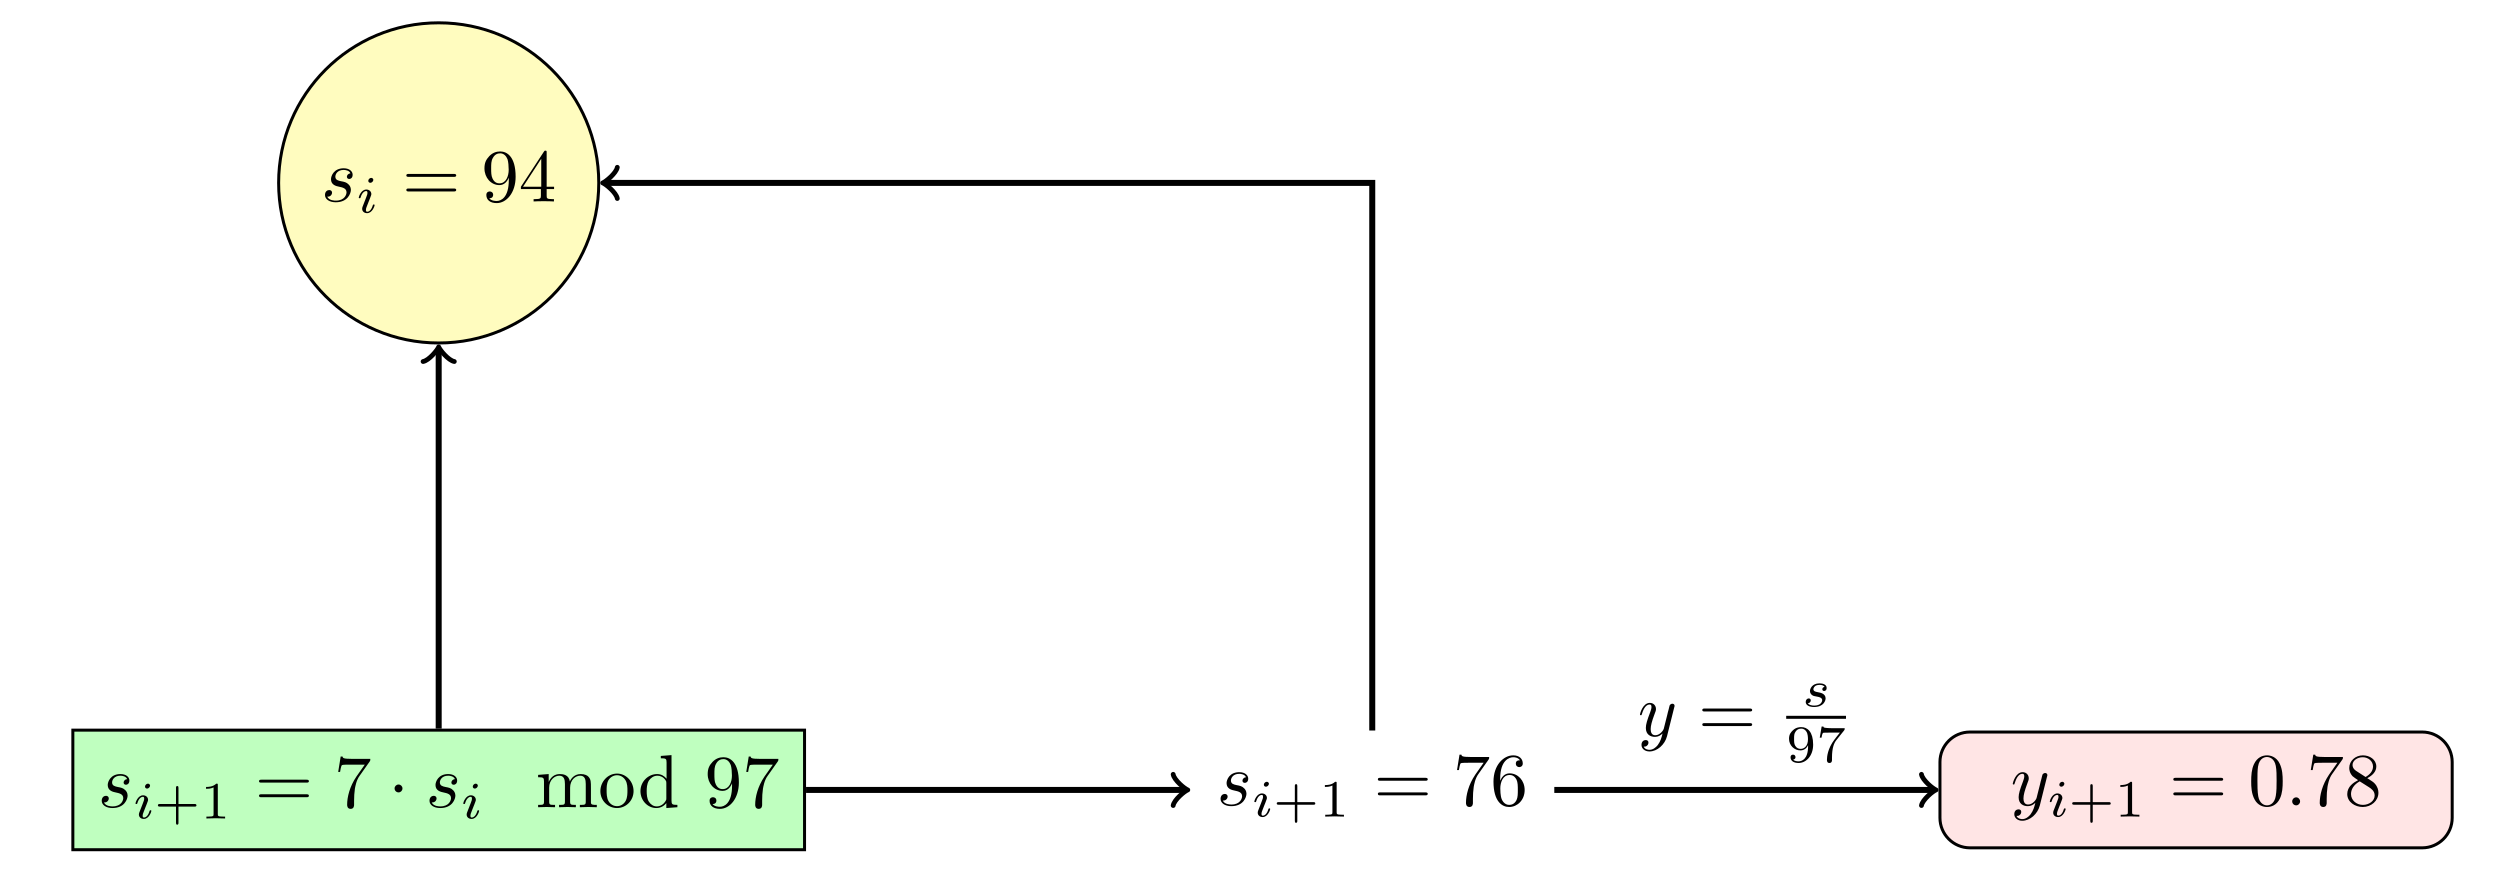
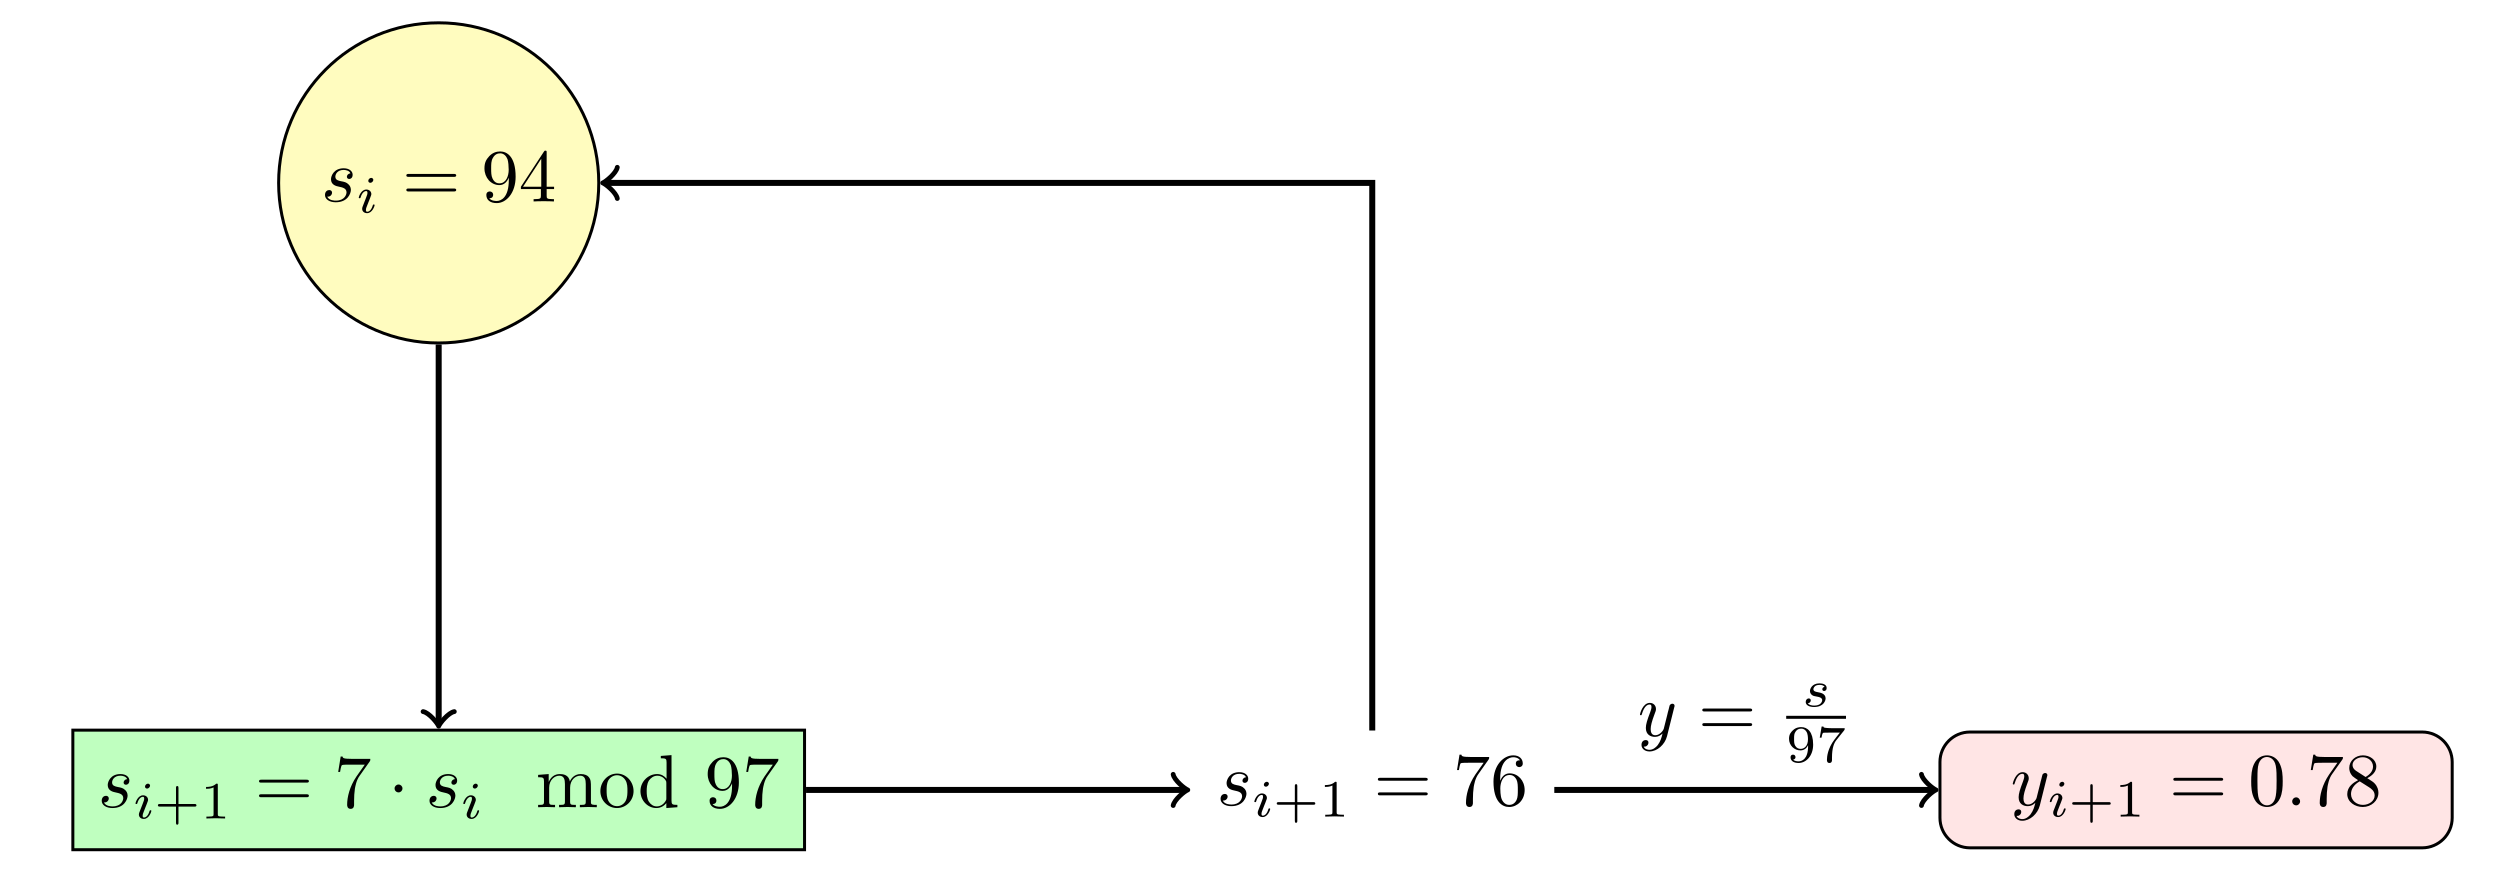
<svg xmlns="http://www.w3.org/2000/svg" xmlns:xlink="http://www.w3.org/1999/xlink" width="332.049" height="115.894" viewBox="0 0 332.049 115.894">
  <defs>
    <g>
      <g id="glyph-0-0">
        <path d="M 3.891 -3.734 C 3.625 -3.719 3.422 -3.5 3.422 -3.281 C 3.422 -3.141 3.516 -2.984 3.734 -2.984 C 3.953 -2.984 4.188 -3.156 4.188 -3.547 C 4.188 -4 3.766 -4.406 3 -4.406 C 1.688 -4.406 1.312 -3.391 1.312 -2.953 C 1.312 -2.172 2.047 -2.031 2.344 -1.969 C 2.859 -1.859 3.375 -1.75 3.375 -1.203 C 3.375 -0.953 3.156 -0.109 1.953 -0.109 C 1.812 -0.109 1.047 -0.109 0.812 -0.641 C 1.203 -0.594 1.453 -0.891 1.453 -1.172 C 1.453 -1.391 1.281 -1.516 1.078 -1.516 C 0.812 -1.516 0.516 -1.312 0.516 -0.859 C 0.516 -0.297 1.094 0.109 1.938 0.109 C 3.562 0.109 3.953 -1.094 3.953 -1.547 C 3.953 -1.906 3.766 -2.156 3.641 -2.266 C 3.375 -2.547 3.078 -2.609 2.641 -2.688 C 2.281 -2.766 1.891 -2.844 1.891 -3.297 C 1.891 -3.578 2.125 -4.188 3 -4.188 C 3.25 -4.188 3.75 -4.109 3.891 -3.734 Z M 3.891 -3.734 " />
      </g>
      <g id="glyph-0-1">
        <path d="M 4.844 -3.797 C 4.891 -3.938 4.891 -3.953 4.891 -4.031 C 4.891 -4.203 4.75 -4.297 4.594 -4.297 C 4.5 -4.297 4.344 -4.234 4.25 -4.094 C 4.234 -4.031 4.141 -3.734 4.109 -3.547 C 4.031 -3.297 3.969 -3.016 3.906 -2.75 L 3.453 -0.953 C 3.422 -0.812 2.984 -0.109 2.328 -0.109 C 1.828 -0.109 1.719 -0.547 1.719 -0.922 C 1.719 -1.375 1.891 -2 2.219 -2.875 C 2.375 -3.281 2.422 -3.391 2.422 -3.594 C 2.422 -4.031 2.109 -4.406 1.609 -4.406 C 0.656 -4.406 0.297 -2.953 0.297 -2.875 C 0.297 -2.766 0.391 -2.766 0.406 -2.766 C 0.516 -2.766 0.516 -2.797 0.562 -2.953 C 0.844 -3.891 1.234 -4.188 1.578 -4.188 C 1.656 -4.188 1.828 -4.188 1.828 -3.875 C 1.828 -3.625 1.719 -3.359 1.656 -3.172 C 1.25 -2.109 1.078 -1.547 1.078 -1.078 C 1.078 -0.188 1.703 0.109 2.297 0.109 C 2.688 0.109 3.016 -0.062 3.297 -0.344 C 3.172 0.172 3.047 0.672 2.656 1.203 C 2.391 1.531 2.016 1.828 1.562 1.828 C 1.422 1.828 0.969 1.797 0.797 1.406 C 0.953 1.406 1.094 1.406 1.219 1.281 C 1.328 1.203 1.422 1.062 1.422 0.875 C 1.422 0.562 1.156 0.531 1.062 0.531 C 0.828 0.531 0.5 0.688 0.5 1.172 C 0.5 1.672 0.938 2.047 1.562 2.047 C 2.578 2.047 3.609 1.141 3.891 0.016 Z M 4.844 -3.797 " />
      </g>
      <g id="glyph-0-2">
        <path d="M 1.906 -0.531 C 1.906 -0.812 1.672 -1.062 1.391 -1.062 C 1.094 -1.062 0.859 -0.812 0.859 -0.531 C 0.859 -0.234 1.094 0 1.391 0 C 1.672 0 1.906 -0.234 1.906 -0.531 Z M 1.906 -0.531 " />
      </g>
      <g id="glyph-1-0">
        <path d="M 2.266 -4.359 C 2.266 -4.469 2.172 -4.625 1.984 -4.625 C 1.797 -4.625 1.594 -4.438 1.594 -4.234 C 1.594 -4.125 1.672 -3.969 1.875 -3.969 C 2.062 -3.969 2.266 -4.172 2.266 -4.359 Z M 0.844 -0.812 C 0.812 -0.719 0.781 -0.641 0.781 -0.516 C 0.781 -0.188 1.047 0.062 1.438 0.062 C 2.125 0.062 2.438 -0.891 2.438 -1 C 2.438 -1.094 2.344 -1.094 2.328 -1.094 C 2.234 -1.094 2.219 -1.047 2.188 -0.969 C 2.031 -0.406 1.734 -0.125 1.453 -0.125 C 1.312 -0.125 1.281 -0.219 1.281 -0.375 C 1.281 -0.531 1.328 -0.656 1.391 -0.812 C 1.469 -1 1.547 -1.188 1.609 -1.375 C 1.672 -1.547 1.938 -2.172 1.953 -2.266 C 1.984 -2.328 2 -2.406 2 -2.484 C 2 -2.812 1.719 -3.078 1.344 -3.078 C 0.641 -3.078 0.328 -2.125 0.328 -2 C 0.328 -1.922 0.422 -1.922 0.453 -1.922 C 0.547 -1.922 0.547 -1.953 0.578 -2.031 C 0.75 -2.625 1.062 -2.875 1.312 -2.875 C 1.422 -2.875 1.484 -2.828 1.484 -2.641 C 1.484 -2.469 1.453 -2.375 1.281 -1.938 Z M 0.844 -0.812 " />
      </g>
      <g id="glyph-1-1">
        <path d="M 3 -2.625 C 2.828 -2.578 2.703 -2.438 2.703 -2.297 C 2.703 -2.125 2.844 -2.062 2.938 -2.062 C 3.016 -2.062 3.281 -2.109 3.281 -2.469 C 3.281 -2.922 2.781 -3.078 2.344 -3.078 C 1.266 -3.078 1.062 -2.266 1.062 -2.062 C 1.062 -1.797 1.219 -1.625 1.312 -1.547 C 1.484 -1.406 1.609 -1.375 2.094 -1.297 C 2.25 -1.266 2.688 -1.188 2.688 -0.844 C 2.688 -0.719 2.609 -0.453 2.328 -0.281 C 2.047 -0.125 1.703 -0.125 1.625 -0.125 C 1.344 -0.125 0.953 -0.188 0.781 -0.422 C 1.016 -0.453 1.172 -0.625 1.172 -0.812 C 1.172 -0.984 1.047 -1.078 0.906 -1.078 C 0.703 -1.078 0.5 -0.906 0.5 -0.609 C 0.5 -0.188 0.938 0.062 1.609 0.062 C 2.906 0.062 3.141 -0.812 3.141 -1.078 C 3.141 -1.719 2.438 -1.844 2.172 -1.891 C 2.109 -1.906 1.938 -1.938 1.891 -1.953 C 1.641 -2 1.516 -2.141 1.516 -2.297 C 1.516 -2.453 1.641 -2.641 1.797 -2.75 C 1.984 -2.859 2.219 -2.875 2.344 -2.875 C 2.484 -2.875 2.844 -2.859 3 -2.625 Z M 3 -2.625 " />
      </g>
      <g id="glyph-2-0">
        <path d="M 3.219 -1.578 L 5.359 -1.578 C 5.453 -1.578 5.609 -1.578 5.609 -1.734 C 5.609 -1.922 5.453 -1.922 5.359 -1.922 L 3.219 -1.922 L 3.219 -4.062 C 3.219 -4.141 3.219 -4.312 3.062 -4.312 C 2.891 -4.312 2.891 -4.156 2.891 -4.062 L 2.891 -1.922 L 0.75 -1.922 C 0.656 -1.922 0.484 -1.922 0.484 -1.75 C 0.484 -1.578 0.641 -1.578 0.75 -1.578 L 2.891 -1.578 L 2.891 0.562 C 2.891 0.656 2.891 0.828 3.047 0.828 C 3.219 0.828 3.219 0.656 3.219 0.562 Z M 3.219 -1.578 " />
      </g>
      <g id="glyph-2-1">
        <path d="M 2.328 -4.438 C 2.328 -4.625 2.328 -4.625 2.125 -4.625 C 1.672 -4.188 1.047 -4.188 0.766 -4.188 L 0.766 -3.938 C 0.922 -3.938 1.391 -3.938 1.766 -4.125 L 1.766 -0.578 C 1.766 -0.344 1.766 -0.25 1.078 -0.25 L 0.812 -0.25 L 0.812 0 C 0.938 0 1.797 -0.031 2.047 -0.031 C 2.266 -0.031 3.141 0 3.297 0 L 3.297 -0.25 L 3.031 -0.25 C 2.328 -0.25 2.328 -0.344 2.328 -0.578 Z M 2.328 -4.438 " />
      </g>
      <g id="glyph-2-2">
        <path d="M 2.906 -2.078 C 2.906 -0.344 2.062 -0.078 1.641 -0.078 C 1.484 -0.078 1.109 -0.094 0.922 -0.312 C 1.219 -0.344 1.234 -0.578 1.234 -0.641 C 1.234 -0.812 1.109 -0.969 0.906 -0.969 C 0.703 -0.969 0.578 -0.828 0.578 -0.625 C 0.578 -0.156 0.969 0.141 1.641 0.141 C 2.641 0.141 3.578 -0.797 3.578 -2.297 C 3.578 -4.016 2.812 -4.625 2 -4.625 C 1.766 -4.625 1.297 -4.594 0.891 -4.203 C 0.656 -3.969 0.375 -3.703 0.375 -3.078 C 0.375 -2.188 1.078 -1.531 1.891 -1.531 C 2.453 -1.531 2.75 -1.906 2.906 -2.219 Z M 1.938 -1.734 C 1.656 -1.734 1.406 -1.812 1.203 -2.141 C 1.047 -2.391 1.047 -2.688 1.047 -3.078 C 1.047 -3.484 1.047 -3.75 1.25 -4.031 C 1.422 -4.281 1.641 -4.422 2 -4.422 C 2.359 -4.422 2.578 -4.203 2.688 -4.016 C 2.875 -3.734 2.891 -3.234 2.891 -3 C 2.891 -2.094 2.375 -1.734 1.938 -1.734 Z M 1.938 -1.734 " />
      </g>
      <g id="glyph-2-3">
        <path d="M 3.734 -4.203 C 3.797 -4.297 3.797 -4.312 3.797 -4.484 L 1.969 -4.484 C 1.688 -4.484 1.609 -4.5 1.359 -4.516 C 1 -4.547 0.984 -4.594 0.969 -4.703 L 0.734 -4.703 L 0.484 -3.219 L 0.719 -3.219 C 0.734 -3.328 0.812 -3.781 0.922 -3.859 C 0.969 -3.891 1.547 -3.891 1.641 -3.891 L 3.156 -3.891 C 2.938 -3.609 2.578 -3.172 2.438 -2.969 C 1.531 -1.781 1.438 -0.672 1.438 -0.266 C 1.438 -0.188 1.438 0.141 1.766 0.141 C 2.109 0.141 2.109 -0.172 2.109 -0.266 L 2.109 -0.547 C 2.109 -1.891 2.391 -2.516 2.688 -2.891 Z M 3.734 -4.203 " />
      </g>
      <g id="glyph-3-0">
        <path d="M 6.844 -3.266 C 7 -3.266 7.188 -3.266 7.188 -3.453 C 7.188 -3.656 7 -3.656 6.859 -3.656 L 0.891 -3.656 C 0.75 -3.656 0.562 -3.656 0.562 -3.453 C 0.562 -3.266 0.75 -3.266 0.891 -3.266 Z M 6.859 -1.328 C 7 -1.328 7.188 -1.328 7.188 -1.531 C 7.188 -1.719 7 -1.719 6.844 -1.719 L 0.891 -1.719 C 0.75 -1.719 0.562 -1.719 0.562 -1.531 C 0.562 -1.328 0.75 -1.328 0.891 -1.328 Z M 6.859 -1.328 " />
      </g>
      <g id="glyph-3-1">
        <path d="M 4.75 -6.078 C 4.828 -6.188 4.828 -6.203 4.828 -6.422 L 2.406 -6.422 C 1.203 -6.422 1.172 -6.547 1.141 -6.734 L 0.891 -6.734 L 0.562 -4.688 L 0.812 -4.688 C 0.844 -4.844 0.922 -5.469 1.062 -5.594 C 1.125 -5.656 1.906 -5.656 2.031 -5.656 L 4.094 -5.656 C 3.984 -5.5 3.203 -4.406 2.984 -4.078 C 2.078 -2.734 1.75 -1.344 1.75 -0.328 C 1.75 -0.234 1.75 0.219 2.219 0.219 C 2.672 0.219 2.672 -0.234 2.672 -0.328 L 2.672 -0.844 C 2.672 -1.391 2.703 -1.938 2.781 -2.469 C 2.828 -2.703 2.953 -3.562 3.406 -4.172 Z M 4.75 -6.078 " />
      </g>
      <g id="glyph-3-2">
        <path d="M 1.094 -3.422 L 1.094 -0.75 C 1.094 -0.312 0.984 -0.312 0.312 -0.312 L 0.312 0 C 0.672 -0.016 1.172 -0.031 1.453 -0.031 C 1.703 -0.031 2.219 -0.016 2.562 0 L 2.562 -0.312 C 1.891 -0.312 1.781 -0.312 1.781 -0.75 L 1.781 -2.594 C 1.781 -3.625 2.5 -4.188 3.125 -4.188 C 3.766 -4.188 3.875 -3.656 3.875 -3.078 L 3.875 -0.75 C 3.875 -0.312 3.766 -0.312 3.094 -0.312 L 3.094 0 C 3.438 -0.016 3.953 -0.031 4.219 -0.031 C 4.469 -0.031 5 -0.016 5.328 0 L 5.328 -0.312 C 4.672 -0.312 4.562 -0.312 4.562 -0.75 L 4.562 -2.594 C 4.562 -3.625 5.266 -4.188 5.906 -4.188 C 6.531 -4.188 6.641 -3.656 6.641 -3.078 L 6.641 -0.75 C 6.641 -0.312 6.531 -0.312 5.859 -0.312 L 5.859 0 C 6.203 -0.016 6.719 -0.031 6.984 -0.031 C 7.25 -0.031 7.766 -0.016 8.109 0 L 8.109 -0.312 C 7.594 -0.312 7.344 -0.312 7.328 -0.609 L 7.328 -2.516 C 7.328 -3.375 7.328 -3.672 7.016 -4.031 C 6.875 -4.203 6.547 -4.406 5.969 -4.406 C 5.141 -4.406 4.688 -3.812 4.531 -3.422 C 4.391 -4.297 3.656 -4.406 3.203 -4.406 C 2.469 -4.406 2 -3.984 1.719 -3.359 L 1.719 -4.406 L 0.312 -4.297 L 0.312 -3.984 C 1.016 -3.984 1.094 -3.922 1.094 -3.422 Z M 1.094 -3.422 " />
      </g>
      <g id="glyph-3-3">
        <path d="M 4.688 -2.141 C 4.688 -3.406 3.703 -4.469 2.5 -4.469 C 1.25 -4.469 0.281 -3.375 0.281 -2.141 C 0.281 -0.844 1.312 0.109 2.484 0.109 C 3.688 0.109 4.688 -0.875 4.688 -2.141 Z M 2.5 -0.141 C 2.062 -0.141 1.625 -0.344 1.359 -0.812 C 1.109 -1.25 1.109 -1.859 1.109 -2.219 C 1.109 -2.609 1.109 -3.141 1.344 -3.578 C 1.609 -4.031 2.078 -4.25 2.484 -4.25 C 2.922 -4.25 3.344 -4.031 3.609 -3.594 C 3.875 -3.172 3.875 -2.594 3.875 -2.219 C 3.875 -1.859 3.875 -1.312 3.656 -0.875 C 3.422 -0.422 2.984 -0.141 2.5 -0.141 Z M 2.5 -0.141 " />
      </g>
      <g id="glyph-3-4">
        <path d="M 3.781 -0.547 L 3.781 0.109 L 5.25 0 L 5.25 -0.312 C 4.562 -0.312 4.469 -0.375 4.469 -0.875 L 4.469 -6.922 L 3.047 -6.812 L 3.047 -6.5 C 3.734 -6.5 3.812 -6.438 3.812 -5.938 L 3.812 -3.781 C 3.531 -4.141 3.094 -4.406 2.562 -4.406 C 1.391 -4.406 0.344 -3.422 0.344 -2.141 C 0.344 -0.875 1.312 0.109 2.453 0.109 C 3.094 0.109 3.531 -0.234 3.781 -0.547 Z M 3.781 -3.219 L 3.781 -1.172 C 3.781 -1 3.781 -0.984 3.672 -0.812 C 3.375 -0.328 2.938 -0.109 2.5 -0.109 C 2.047 -0.109 1.688 -0.375 1.453 -0.75 C 1.203 -1.156 1.172 -1.719 1.172 -2.141 C 1.172 -2.5 1.188 -3.094 1.469 -3.547 C 1.688 -3.859 2.062 -4.188 2.609 -4.188 C 2.953 -4.188 3.375 -4.031 3.672 -3.594 C 3.781 -3.422 3.781 -3.406 3.781 -3.219 Z M 3.781 -3.219 " />
      </g>
      <g id="glyph-3-5">
        <path d="M 3.656 -3.172 L 3.656 -2.844 C 3.656 -0.516 2.625 -0.062 2.047 -0.062 C 1.875 -0.062 1.328 -0.078 1.062 -0.422 C 1.5 -0.422 1.578 -0.703 1.578 -0.875 C 1.578 -1.188 1.344 -1.328 1.125 -1.328 C 0.969 -1.328 0.672 -1.25 0.672 -0.859 C 0.672 -0.188 1.203 0.219 2.047 0.219 C 3.344 0.219 4.562 -1.141 4.562 -3.281 C 4.562 -5.969 3.406 -6.641 2.516 -6.641 C 1.969 -6.641 1.484 -6.453 1.062 -6.016 C 0.641 -5.562 0.422 -5.141 0.422 -4.391 C 0.422 -3.156 1.297 -2.172 2.406 -2.172 C 3.016 -2.172 3.422 -2.594 3.656 -3.172 Z M 2.422 -2.406 C 2.266 -2.406 1.797 -2.406 1.5 -3.031 C 1.312 -3.406 1.312 -3.891 1.312 -4.391 C 1.312 -4.922 1.312 -5.391 1.531 -5.766 C 1.797 -6.266 2.172 -6.391 2.516 -6.391 C 2.984 -6.391 3.312 -6.047 3.484 -5.609 C 3.594 -5.281 3.641 -4.656 3.641 -4.203 C 3.641 -3.375 3.297 -2.406 2.422 -2.406 Z M 2.422 -2.406 " />
      </g>
      <g id="glyph-3-6">
        <path d="M 2.938 -1.641 L 2.938 -0.781 C 2.938 -0.422 2.906 -0.312 2.172 -0.312 L 1.969 -0.312 L 1.969 0 C 2.375 -0.031 2.891 -0.031 3.312 -0.031 C 3.734 -0.031 4.25 -0.031 4.672 0 L 4.672 -0.312 L 4.453 -0.312 C 3.719 -0.312 3.703 -0.422 3.703 -0.781 L 3.703 -1.641 L 4.688 -1.641 L 4.688 -1.953 L 3.703 -1.953 L 3.703 -6.484 C 3.703 -6.688 3.703 -6.75 3.531 -6.75 C 3.453 -6.75 3.422 -6.75 3.344 -6.625 L 0.281 -1.953 L 0.281 -1.641 Z M 2.984 -1.953 L 0.562 -1.953 L 2.984 -5.672 Z M 2.984 -1.953 " />
      </g>
      <g id="glyph-3-7">
        <path d="M 1.312 -3.266 L 1.312 -3.516 C 1.312 -6.031 2.547 -6.391 3.062 -6.391 C 3.297 -6.391 3.719 -6.328 3.938 -5.984 C 3.781 -5.984 3.391 -5.984 3.391 -5.547 C 3.391 -5.234 3.625 -5.078 3.844 -5.078 C 4 -5.078 4.312 -5.172 4.312 -5.562 C 4.312 -6.156 3.875 -6.641 3.047 -6.641 C 1.766 -6.641 0.422 -5.359 0.422 -3.156 C 0.422 -0.484 1.578 0.219 2.5 0.219 C 3.609 0.219 4.562 -0.719 4.562 -2.031 C 4.562 -3.297 3.672 -4.25 2.562 -4.25 C 1.891 -4.25 1.516 -3.75 1.312 -3.266 Z M 2.5 -0.062 C 1.875 -0.062 1.578 -0.656 1.516 -0.812 C 1.328 -1.281 1.328 -2.078 1.328 -2.25 C 1.328 -3.031 1.656 -4.031 2.547 -4.031 C 2.719 -4.031 3.172 -4.031 3.484 -3.406 C 3.656 -3.047 3.656 -2.531 3.656 -2.047 C 3.656 -1.562 3.656 -1.062 3.484 -0.703 C 3.188 -0.109 2.734 -0.062 2.5 -0.062 Z M 2.5 -0.062 " />
      </g>
      <g id="glyph-3-8">
        <path d="M 4.578 -3.188 C 4.578 -3.984 4.531 -4.781 4.188 -5.516 C 3.734 -6.484 2.906 -6.641 2.5 -6.641 C 1.891 -6.641 1.172 -6.375 0.75 -5.453 C 0.438 -4.766 0.391 -3.984 0.391 -3.188 C 0.391 -2.438 0.422 -1.547 0.844 -0.781 C 1.266 0.016 2 0.219 2.484 0.219 C 3.016 0.219 3.781 0.016 4.219 -0.938 C 4.531 -1.625 4.578 -2.406 4.578 -3.188 Z M 2.484 0 C 2.094 0 1.5 -0.25 1.328 -1.203 C 1.219 -1.797 1.219 -2.719 1.219 -3.312 C 1.219 -3.953 1.219 -4.609 1.297 -5.141 C 1.484 -6.328 2.234 -6.422 2.484 -6.422 C 2.812 -6.422 3.469 -6.234 3.656 -5.25 C 3.766 -4.688 3.766 -3.938 3.766 -3.312 C 3.766 -2.562 3.766 -1.891 3.656 -1.25 C 3.5 -0.297 2.938 0 2.484 0 Z M 2.484 0 " />
      </g>
      <g id="glyph-3-9">
        <path d="M 1.625 -4.562 C 1.172 -4.859 1.125 -5.188 1.125 -5.359 C 1.125 -5.969 1.781 -6.391 2.484 -6.391 C 3.203 -6.391 3.844 -5.875 3.844 -5.156 C 3.844 -4.578 3.453 -4.109 2.859 -3.766 Z M 3.078 -3.609 C 3.797 -3.984 4.281 -4.5 4.281 -5.156 C 4.281 -6.078 3.406 -6.641 2.5 -6.641 C 1.5 -6.641 0.688 -5.906 0.688 -4.969 C 0.688 -4.797 0.703 -4.344 1.125 -3.875 C 1.234 -3.766 1.609 -3.516 1.859 -3.344 C 1.281 -3.047 0.422 -2.5 0.422 -1.5 C 0.422 -0.453 1.438 0.219 2.484 0.219 C 3.609 0.219 4.562 -0.609 4.562 -1.672 C 4.562 -2.031 4.453 -2.484 4.062 -2.906 C 3.875 -3.109 3.719 -3.203 3.078 -3.609 Z M 2.078 -3.188 L 3.312 -2.406 C 3.594 -2.219 4.062 -1.922 4.062 -1.312 C 4.062 -0.578 3.312 -0.062 2.5 -0.062 C 1.641 -0.062 0.922 -0.672 0.922 -1.5 C 0.922 -2.078 1.234 -2.719 2.078 -3.188 Z M 2.078 -3.188 " />
      </g>
      <g id="glyph-4-0">
        <path d="M 1.906 -2.5 C 1.906 -2.781 1.672 -3.016 1.391 -3.016 C 1.094 -3.016 0.859 -2.781 0.859 -2.5 C 0.859 -2.203 1.094 -1.969 1.391 -1.969 C 1.672 -1.969 1.906 -2.203 1.906 -2.5 Z M 1.906 -2.5 " />
      </g>
    </g>
    <clipPath id="clip-0">
      <path clip-rule="nonzero" d="M 252 91 L 332 91 L 332 115.895 L 252 115.895 Z M 252 91 " />
    </clipPath>
  </defs>
  <path fill-rule="nonzero" fill="rgb(75%, 100%, 75%)" fill-opacity="1" stroke-width="0.399" stroke-linecap="butt" stroke-linejoin="miter" stroke="rgb(0%, 0%, 0%)" stroke-opacity="1" stroke-miterlimit="10" d="M -48.591 -7.941 L 48.592 -7.941 L 48.592 7.941 L -48.591 7.941 Z M -48.591 -7.941 " transform="matrix(1, 0, 0, -1, 58.267, 104.918)" />
  <g fill="rgb(0%, 0%, 0%)" fill-opacity="1">
    <use xlink:href="#glyph-0-0" x="12.996" y="107.215" />
  </g>
  <g fill="rgb(0%, 0%, 0%)" fill-opacity="1">
    <use xlink:href="#glyph-1-0" x="17.666" y="108.709" />
  </g>
  <g fill="rgb(0%, 0%, 0%)" fill-opacity="1">
    <use xlink:href="#glyph-2-0" x="20.485" y="108.709" />
    <use xlink:href="#glyph-2-1" x="26.601" y="108.709" />
  </g>
  <g fill="rgb(0%, 0%, 0%)" fill-opacity="1">
    <use xlink:href="#glyph-3-0" x="33.838" y="107.215" />
  </g>
  <g fill="rgb(0%, 0%, 0%)" fill-opacity="1">
    <use xlink:href="#glyph-3-1" x="44.357" y="107.215" />
  </g>
  <g fill="rgb(0%, 0%, 0%)" fill-opacity="1">
    <use xlink:href="#glyph-4-0" x="51.549" y="107.215" />
  </g>
  <g fill="rgb(0%, 0%, 0%)" fill-opacity="1">
    <use xlink:href="#glyph-0-0" x="56.53" y="107.215" />
  </g>
  <g fill="rgb(0%, 0%, 0%)" fill-opacity="1">
    <use xlink:href="#glyph-1-0" x="61.2" y="108.709" />
  </g>
  <g fill="rgb(0%, 0%, 0%)" fill-opacity="1">
    <use xlink:href="#glyph-3-2" x="71.159" y="107.215" />
    <use xlink:href="#glyph-3-3" x="79.461" y="107.215" />
  </g>
  <g fill="rgb(0%, 0%, 0%)" fill-opacity="1">
    <use xlink:href="#glyph-3-4" x="84.721" y="107.215" />
  </g>
  <g fill="rgb(0%, 0%, 0%)" fill-opacity="1">
    <use xlink:href="#glyph-3-5" x="93.574" y="107.215" />
    <use xlink:href="#glyph-3-1" x="98.555" y="107.215" />
  </g>
  <path fill-rule="nonzero" fill="rgb(100%, 98.724%, 75%)" fill-opacity="1" stroke-width="0.399" stroke-linecap="butt" stroke-linejoin="miter" stroke="rgb(0%, 0%, 0%)" stroke-opacity="1" stroke-miterlimit="10" d="M 21.26 80.625 C 21.26 92.367 11.741 101.887 -0.001 101.887 C -11.744 101.887 -21.259 92.367 -21.259 80.625 C -21.259 68.883 -11.744 59.363 -0.001 59.363 C 11.741 59.363 21.26 68.883 21.26 80.625 Z M 21.26 80.625 " transform="matrix(1, 0, 0, -1, 58.267, 104.918)" />
  <g fill="rgb(0%, 0%, 0%)" fill-opacity="1">
    <use xlink:href="#glyph-0-0" x="42.65" y="26.757" />
  </g>
  <g fill="rgb(0%, 0%, 0%)" fill-opacity="1">
    <use xlink:href="#glyph-1-0" x="47.32" y="28.251" />
  </g>
  <g fill="rgb(0%, 0%, 0%)" fill-opacity="1">
    <use xlink:href="#glyph-3-0" x="53.404" y="26.757" />
  </g>
  <g fill="rgb(0%, 0%, 0%)" fill-opacity="1">
    <use xlink:href="#glyph-3-5" x="63.923" y="26.757" />
    <use xlink:href="#glyph-3-6" x="68.904" y="26.757" />
  </g>
-   <path fill="none" stroke-width="0.797" stroke-linecap="butt" stroke-linejoin="miter" stroke="rgb(0%, 0%, 0%)" stroke-opacity="1" stroke-miterlimit="10" d="M -0.001 8.141 L -0.001 58.457 " transform="matrix(1, 0, 0, -1, 58.267, 104.918)" />
-   <path fill="none" stroke-width="0.638" stroke-linecap="round" stroke-linejoin="round" stroke="rgb(0%, 0%, 0%)" stroke-opacity="1" stroke-miterlimit="10" d="M -1.556 2.072 C -1.423 1.294 -0.001 0.13 0.389 0.001 C -0.001 -0.131 -1.423 -1.296 -1.556 -2.073 " transform="matrix(0, -1, -1, 0, 58.267, 46.45967)" />
+   <path fill="none" stroke-width="0.797" stroke-linecap="butt" stroke-linejoin="miter" stroke="rgb(0%, 0%, 0%)" stroke-opacity="1" stroke-miterlimit="10" d="M -0.001 59.164 L -0.001 8.848 " transform="matrix(1, 0, 0, -1, 58.267, 104.918)" />
+   <path fill="none" stroke-width="0.638" stroke-linecap="round" stroke-linejoin="round" stroke="rgb(0%, 0%, 0%)" stroke-opacity="1" stroke-miterlimit="10" d="M -1.554 2.073 C -1.425 1.296 0.001 0.131 0.388 -0.001 C 0.001 -0.13 -1.425 -1.294 -1.554 -2.072 " transform="matrix(0, 1, 1, 0, 58.267, 96.06921)" />
  <g fill="rgb(0%, 0%, 0%)" fill-opacity="1">
    <use xlink:href="#glyph-0-0" x="161.6" y="106.966" />
  </g>
  <g fill="rgb(0%, 0%, 0%)" fill-opacity="1">
    <use xlink:href="#glyph-1-0" x="166.27" y="108.46" />
  </g>
  <g fill="rgb(0%, 0%, 0%)" fill-opacity="1">
    <use xlink:href="#glyph-2-0" x="169.089" y="108.46" />
    <use xlink:href="#glyph-2-1" x="175.205" y="108.46" />
  </g>
  <g fill="rgb(0%, 0%, 0%)" fill-opacity="1">
    <use xlink:href="#glyph-3-0" x="182.442" y="106.966" />
  </g>
  <g fill="rgb(0%, 0%, 0%)" fill-opacity="1">
    <use xlink:href="#glyph-3-1" x="192.961" y="106.966" />
    <use xlink:href="#glyph-3-7" x="197.942" y="106.966" />
  </g>
  <path fill="none" stroke-width="0.797" stroke-linecap="butt" stroke-linejoin="miter" stroke="rgb(0%, 0%, 0%)" stroke-opacity="1" stroke-miterlimit="10" d="M 48.792 0 L 99.108 0 " transform="matrix(1, 0, 0, -1, 58.267, 104.918)" />
  <path fill="none" stroke-width="0.638" stroke-linecap="round" stroke-linejoin="round" stroke="rgb(0%, 0%, 0%)" stroke-opacity="1" stroke-miterlimit="10" d="M -1.554 2.07 C -1.426 1.297 0 0.129 0.387 0 C 0 -0.129 -1.426 -1.297 -1.554 -2.07 " transform="matrix(1, 0, 0, -1, 157.3748, 104.918)" />
  <path fill="none" stroke-width="0.797" stroke-linecap="butt" stroke-linejoin="miter" stroke="rgb(0%, 0%, 0%)" stroke-opacity="1" stroke-miterlimit="10" d="M 123.995 7.891 L 123.995 80.625 L 22.167 80.625 " transform="matrix(1, 0, 0, -1, 58.267, 104.918)" />
  <path fill="none" stroke-width="0.638" stroke-linecap="round" stroke-linejoin="round" stroke="rgb(0%, 0%, 0%)" stroke-opacity="1" stroke-miterlimit="10" d="M -1.555 2.07 C -1.426 1.297 0 0.129 0.387 0 C 0 -0.129 -1.426 -1.297 -1.555 -2.07 " transform="matrix(-1, 0, 0, 1, 80.43372, 24.29295)" />
  <path fill-rule="nonzero" fill="rgb(100%, 89.999%, 89.999%)" fill-opacity="1" d="M 321.715 97.227 L 261.652 97.227 C 259.449 97.227 257.664 99.008 257.664 101.211 L 257.664 108.625 C 257.664 110.828 259.449 112.609 261.652 112.609 L 321.715 112.609 C 323.914 112.609 325.699 110.828 325.699 108.625 L 325.699 101.211 C 325.699 99.008 323.914 97.227 321.715 97.227 Z M 321.715 97.227 " />
  <g clip-path="url(#clip-0)">
    <path fill="none" stroke-width="0.399" stroke-linecap="butt" stroke-linejoin="miter" stroke="rgb(0%, 0%, 0%)" stroke-opacity="1" stroke-miterlimit="10" d="M 263.448 7.691 L 203.385 7.691 C 201.182 7.691 199.397 5.91 199.397 3.707 L 199.397 -3.707 C 199.397 -5.91 201.182 -7.691 203.385 -7.691 L 263.448 -7.691 C 265.647 -7.691 267.432 -5.91 267.432 -3.707 L 267.432 3.707 C 267.432 5.91 265.647 7.691 263.448 7.691 Z M 263.448 7.691 " transform="matrix(1, 0, 0, -1, 58.267, 104.918)" />
  </g>
  <g fill="rgb(0%, 0%, 0%)" fill-opacity="1">
    <use xlink:href="#glyph-0-1" x="267.037" y="106.966" />
  </g>
  <g fill="rgb(0%, 0%, 0%)" fill-opacity="1">
    <use xlink:href="#glyph-1-0" x="271.922" y="108.46" />
  </g>
  <g fill="rgb(0%, 0%, 0%)" fill-opacity="1">
    <use xlink:href="#glyph-2-0" x="274.74" y="108.46" />
    <use xlink:href="#glyph-2-1" x="280.856" y="108.46" />
  </g>
  <g fill="rgb(0%, 0%, 0%)" fill-opacity="1">
    <use xlink:href="#glyph-3-0" x="288.093" y="106.966" />
  </g>
  <g fill="rgb(0%, 0%, 0%)" fill-opacity="1">
    <use xlink:href="#glyph-3-8" x="298.612" y="106.966" />
  </g>
  <g fill="rgb(0%, 0%, 0%)" fill-opacity="1">
    <use xlink:href="#glyph-0-2" x="303.59" y="106.966" />
  </g>
  <g fill="rgb(0%, 0%, 0%)" fill-opacity="1">
    <use xlink:href="#glyph-3-1" x="306.358" y="106.966" />
    <use xlink:href="#glyph-3-9" x="311.339" y="106.966" />
  </g>
  <path fill="none" stroke-width="0.797" stroke-linecap="butt" stroke-linejoin="miter" stroke="rgb(0%, 0%, 0%)" stroke-opacity="1" stroke-miterlimit="10" d="M 148.174 0 L 198.491 0 " transform="matrix(1, 0, 0, -1, 58.267, 104.918)" />
  <path fill="none" stroke-width="0.638" stroke-linecap="round" stroke-linejoin="round" stroke="rgb(0%, 0%, 0%)" stroke-opacity="1" stroke-miterlimit="10" d="M -1.552 2.07 C -1.423 1.297 -0.002 0.129 0.389 0 C -0.002 -0.129 -1.423 -1.297 -1.552 -2.07 " transform="matrix(1, 0, 0, -1, 256.7593, 104.918)" />
  <g fill="rgb(0%, 0%, 0%)" fill-opacity="1">
    <use xlink:href="#glyph-0-1" x="217.523" y="97.763" />
  </g>
  <g fill="rgb(0%, 0%, 0%)" fill-opacity="1">
    <use xlink:href="#glyph-3-0" x="225.532" y="97.763" />
  </g>
  <g fill="rgb(0%, 0%, 0%)" fill-opacity="1">
    <use xlink:href="#glyph-1-1" x="239.335" y="93.841" />
  </g>
  <path fill="none" stroke-width="0.398" stroke-linecap="butt" stroke-linejoin="miter" stroke="rgb(0%, 0%, 0%)" stroke-opacity="1" stroke-miterlimit="10" d="M -0.001 -0 L 7.941 -0 " transform="matrix(1, 0, 0, -1, 237.243, 95.273)" />
  <g fill="rgb(0%, 0%, 0%)" fill-opacity="1">
    <use xlink:href="#glyph-2-2" x="237.243" y="101.199" />
    <use xlink:href="#glyph-2-3" x="241.215" y="101.199" />
  </g>
</svg>
